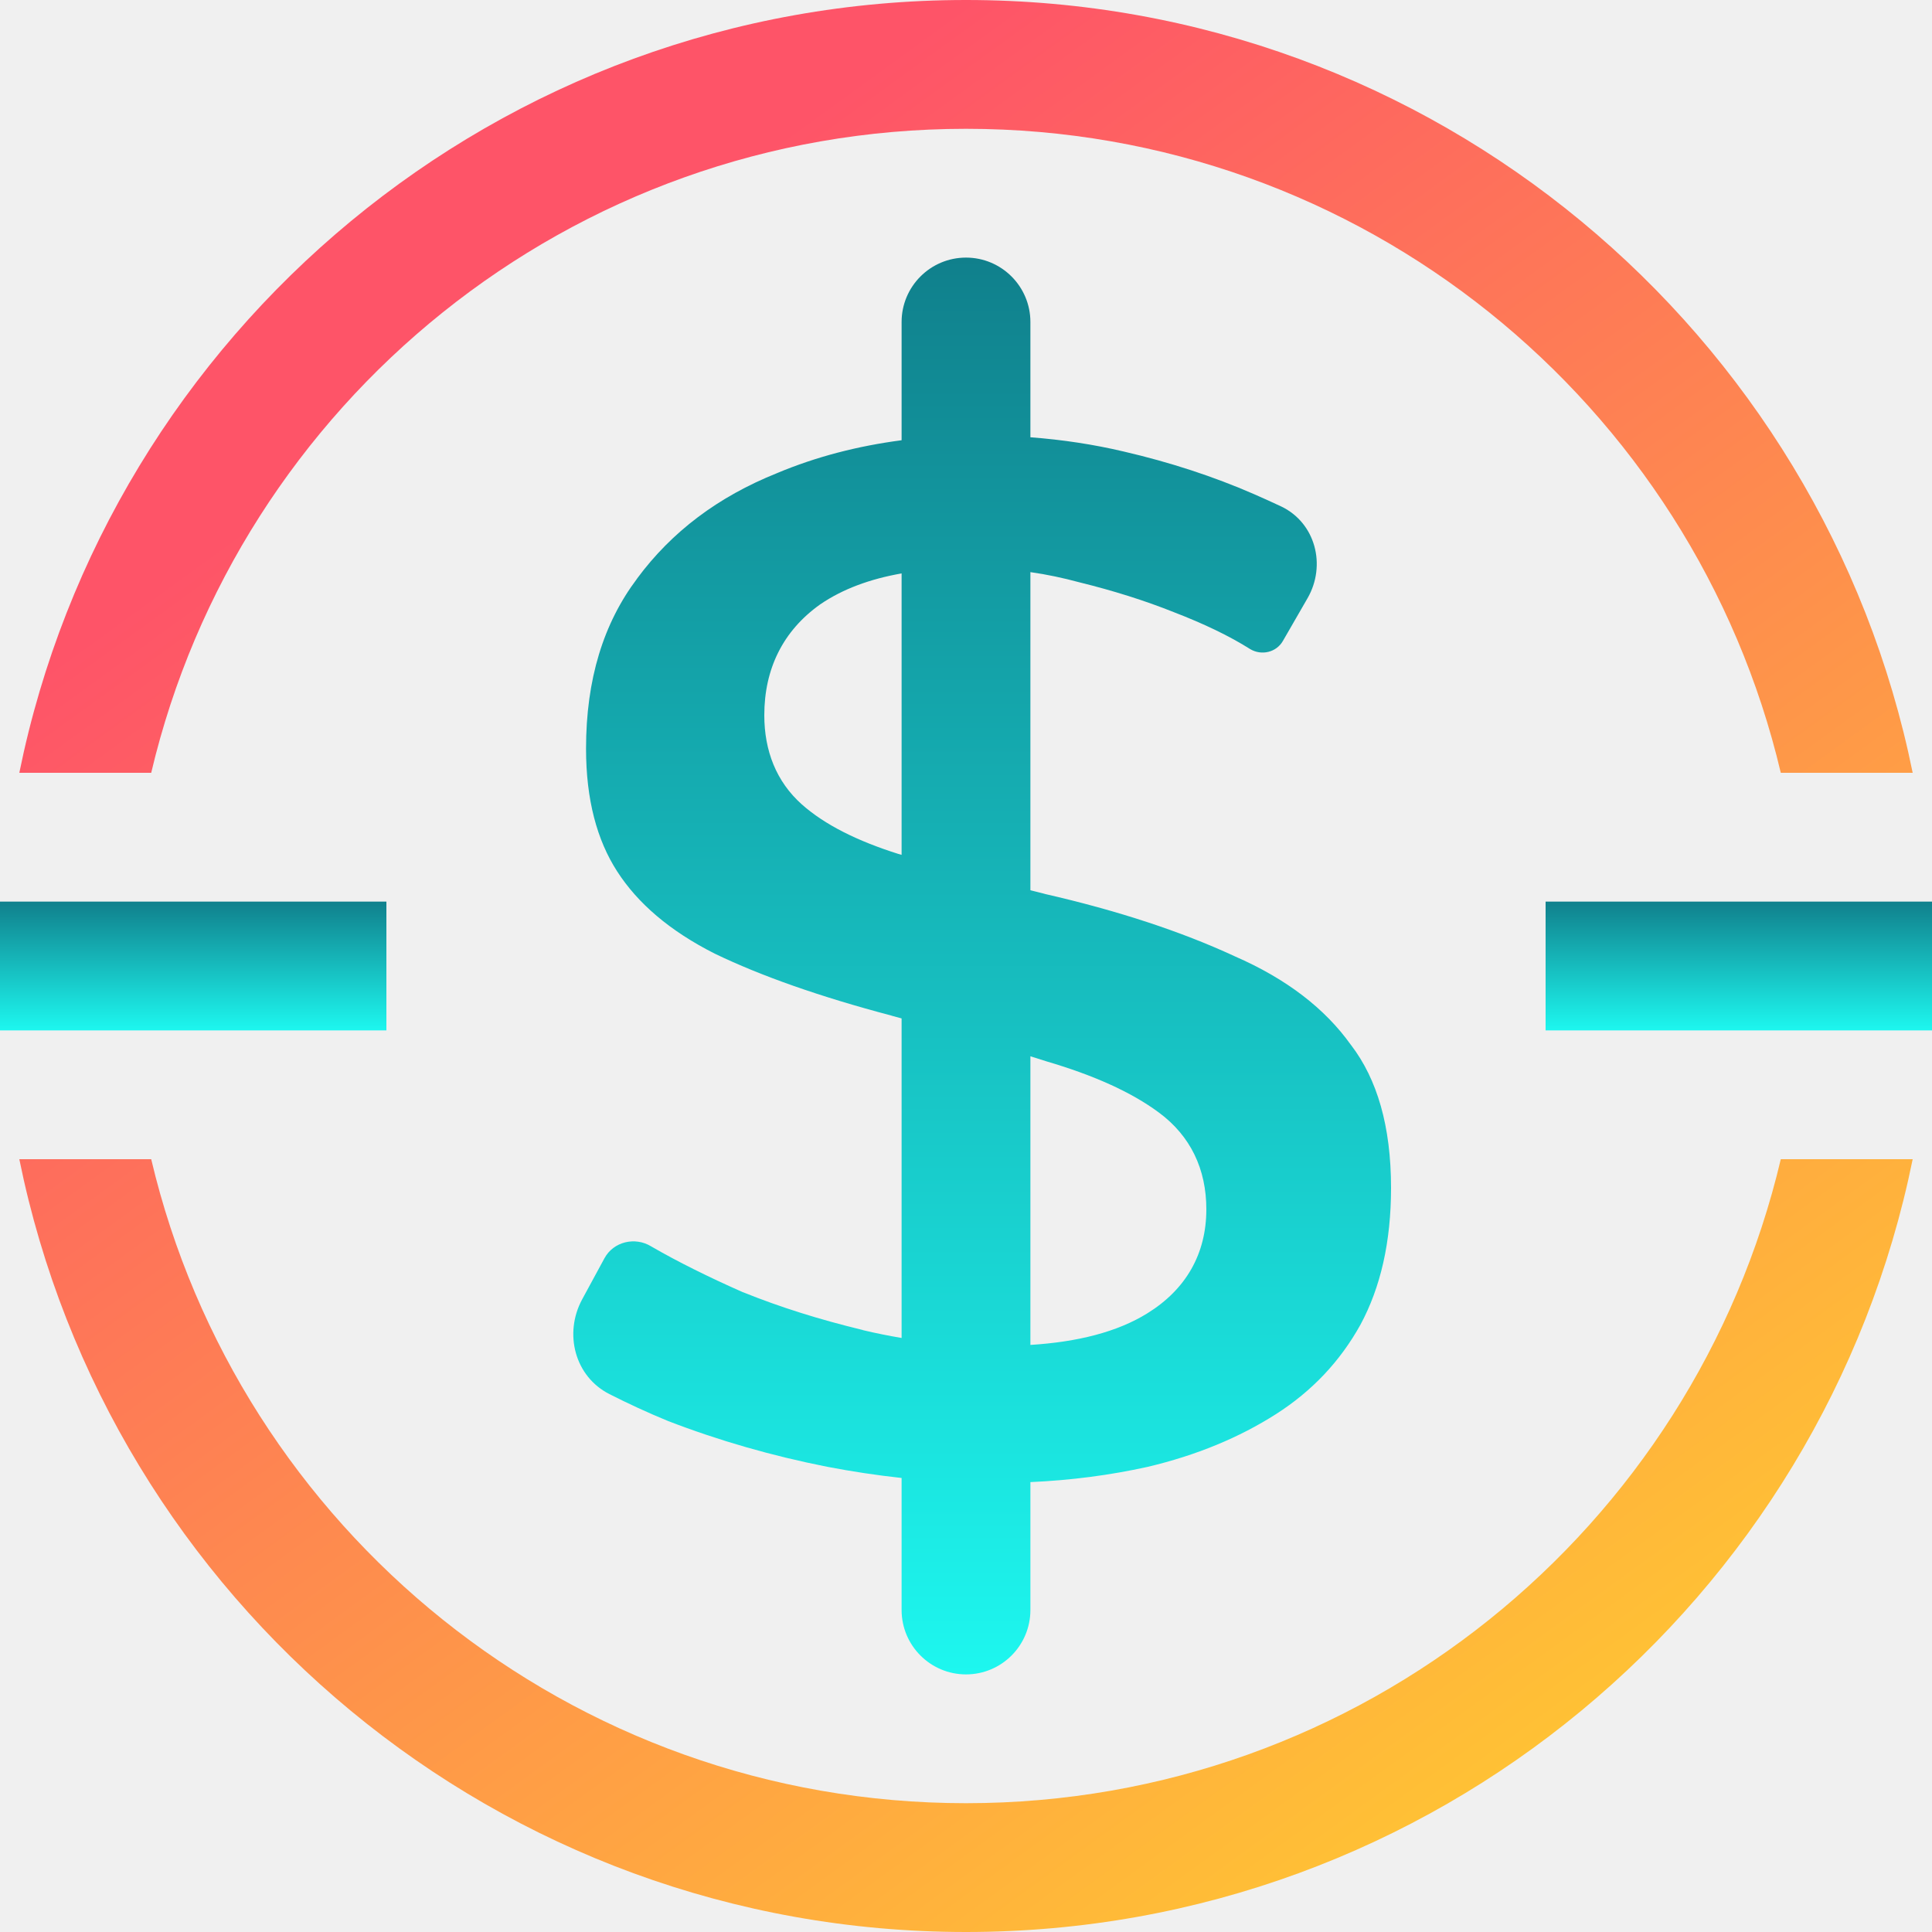
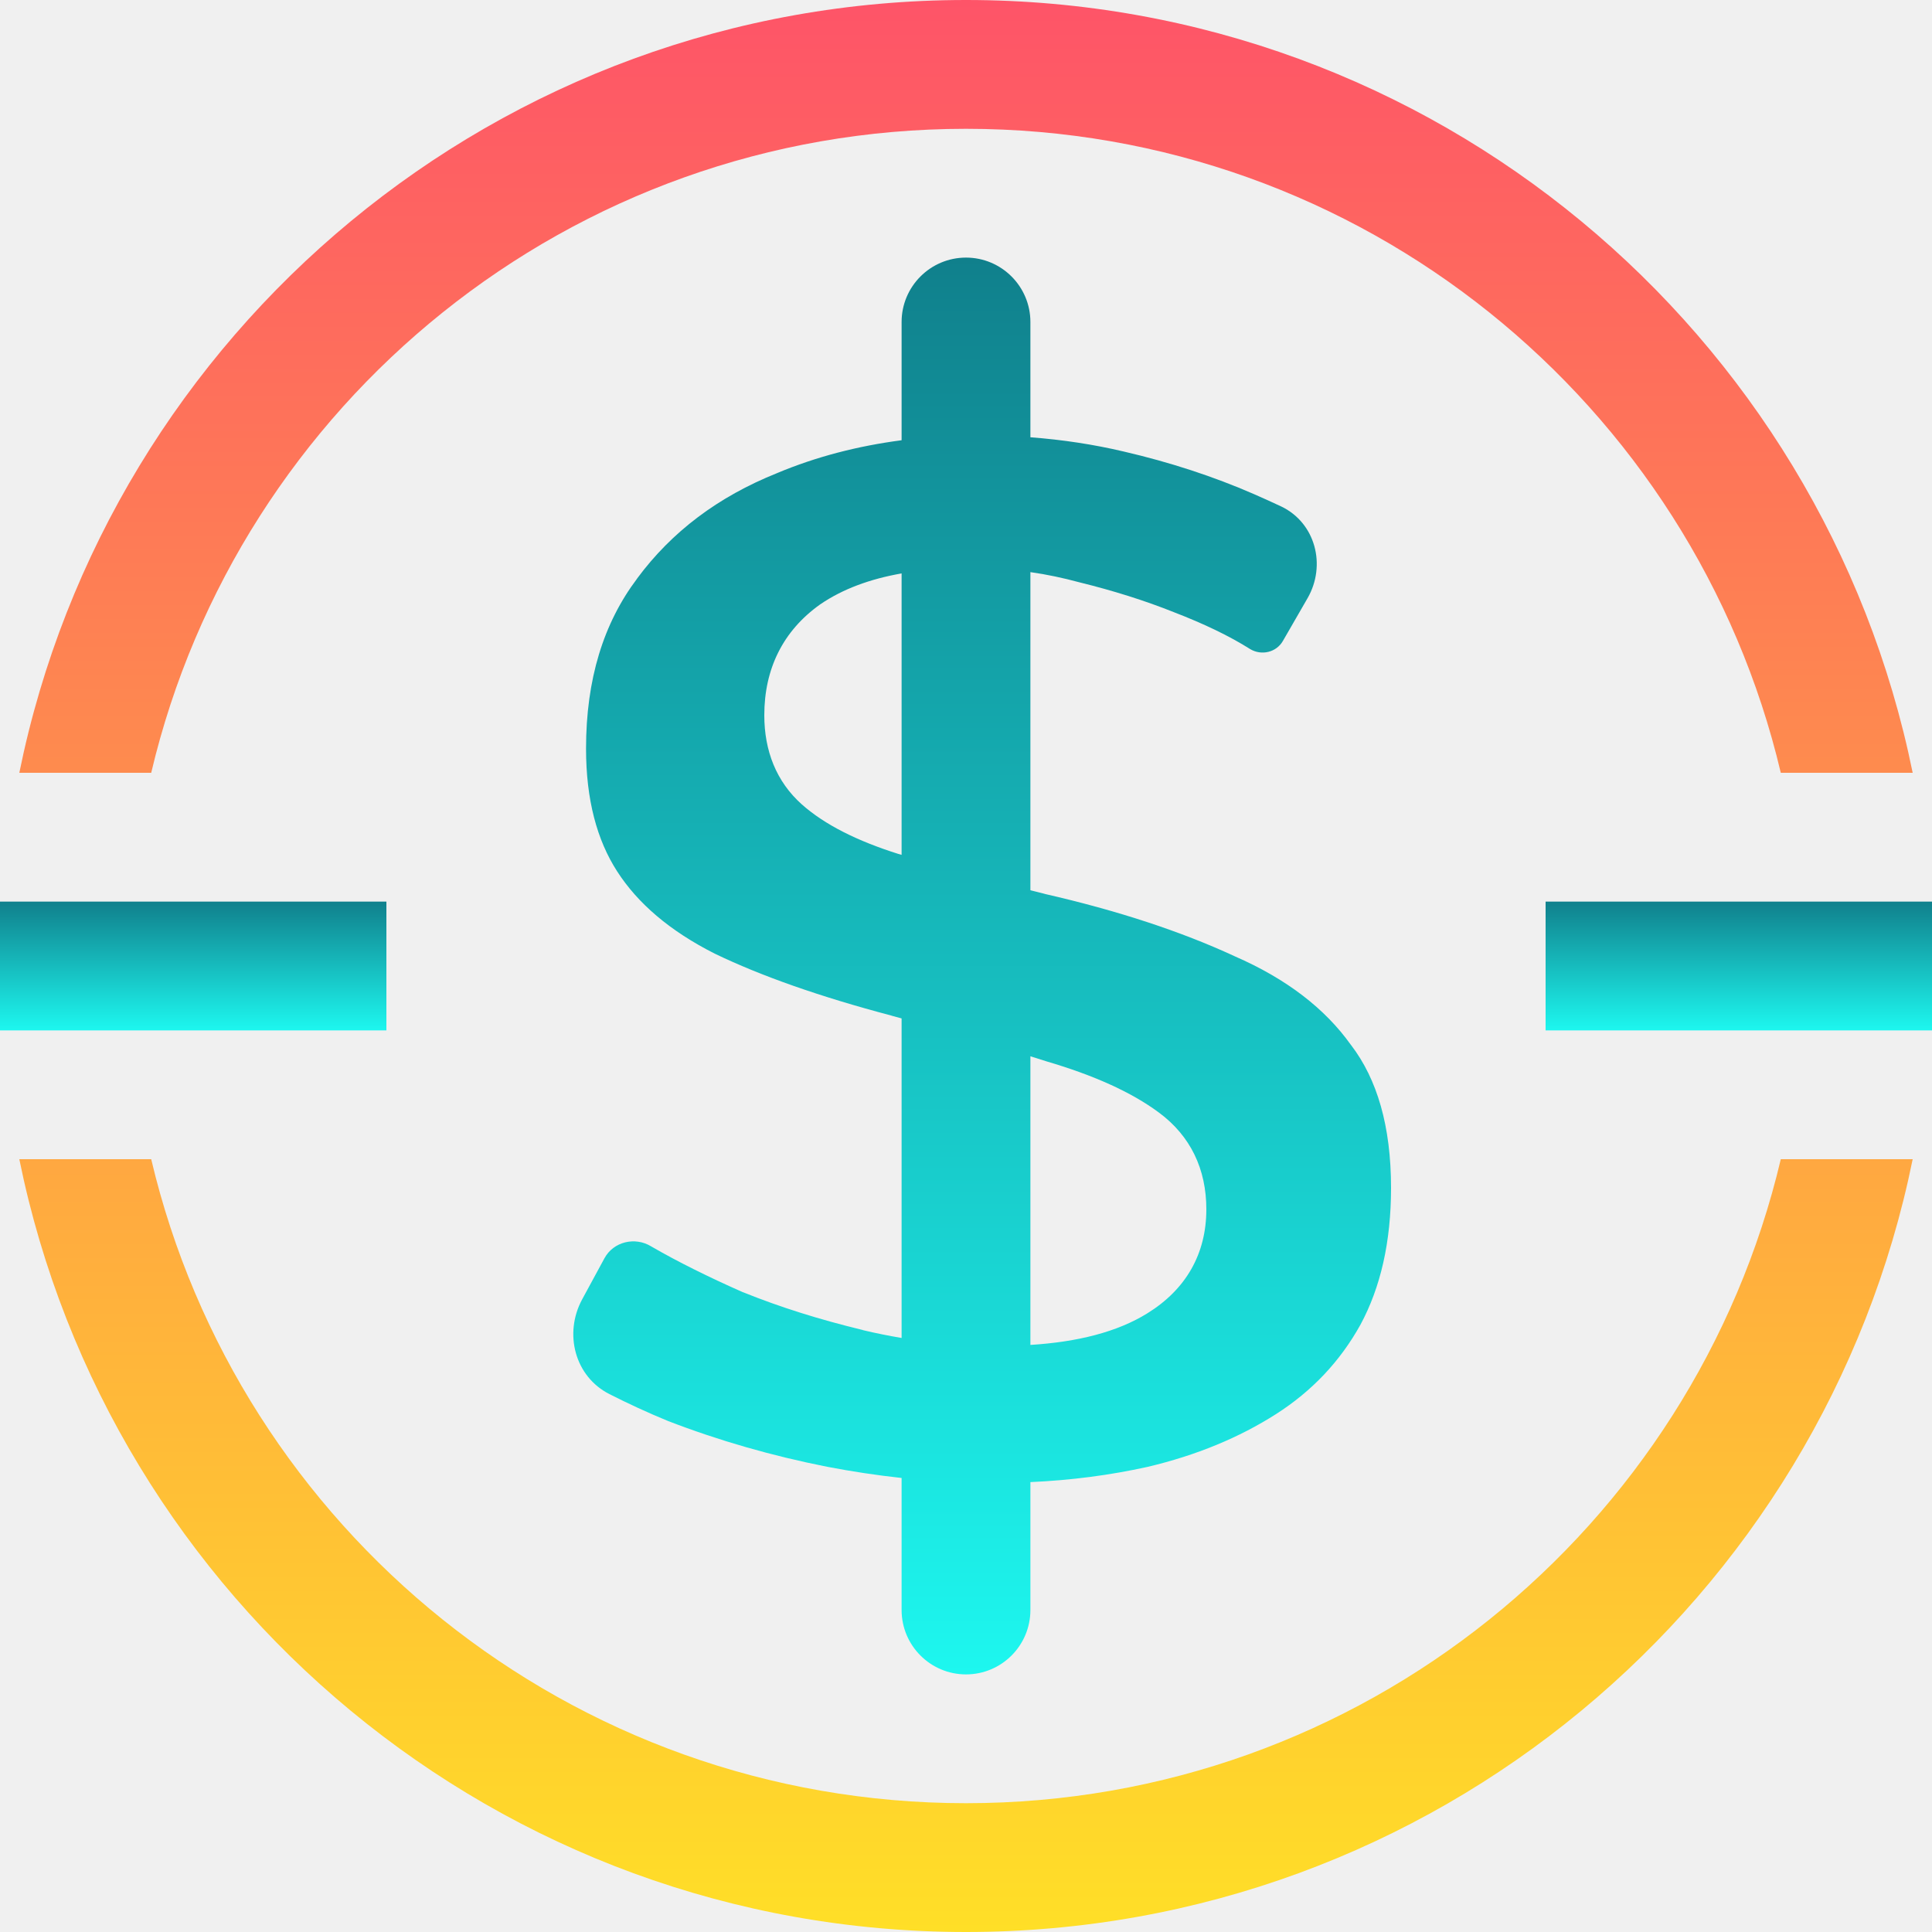
<svg xmlns="http://www.w3.org/2000/svg" width="15" height="15" viewBox="0 0 15 15" fill="none">
-   <g clip-path="url(#clip0_6499_28653)">
-     <path fill-rule="evenodd" clip-rule="evenodd" d="M7.5 2C7.224 2 7 2.224 7 2.5V3.418C6.656 3.463 6.335 3.547 6.036 3.672L6.034 3.673C5.574 3.857 5.214 4.13 4.947 4.491L4.946 4.493C4.686 4.838 4.55 5.273 4.55 5.812C4.55 6.209 4.635 6.523 4.792 6.766C4.951 7.013 5.199 7.227 5.549 7.404C5.908 7.577 6.364 7.738 6.921 7.885L6.923 7.886C6.949 7.893 6.975 7.9 7 7.907V10.388C6.9 10.371 6.799 10.351 6.699 10.327L6.698 10.326C6.366 10.246 6.057 10.149 5.772 10.034L5.766 10.032C5.495 9.912 5.26 9.795 5.061 9.68L5.056 9.677C4.93 9.6 4.763 9.64 4.693 9.769L4.52 10.088C4.376 10.354 4.463 10.688 4.732 10.824C4.878 10.898 5.029 10.968 5.185 11.032C5.581 11.185 5.993 11.303 6.422 11.388C6.615 11.425 6.808 11.454 7 11.475V12.5C7 12.776 7.224 13 7.5 13C7.776 13 8 12.776 8 12.5V11.507C8.316 11.493 8.619 11.453 8.909 11.389C9.289 11.299 9.62 11.162 9.907 10.979C10.187 10.8 10.405 10.569 10.563 10.284C10.718 9.996 10.8 9.645 10.8 9.223C10.8 8.741 10.691 8.379 10.492 8.117L10.488 8.112C10.289 7.833 9.992 7.601 9.585 7.424L9.581 7.422C9.172 7.233 8.683 7.071 8.11 6.94L8.108 6.939C8.071 6.93 8.035 6.921 8 6.912V4.442C8.128 4.46 8.254 4.487 8.38 4.521C8.644 4.586 8.889 4.663 9.114 4.753C9.345 4.842 9.544 4.937 9.707 5.04C9.795 5.092 9.909 5.065 9.96 4.977L10.152 4.644C10.299 4.388 10.213 4.059 9.947 3.932C9.878 3.9 9.807 3.867 9.735 3.836C9.423 3.7 9.085 3.589 8.722 3.505C8.493 3.451 8.251 3.414 8 3.395V2.5C8 2.224 7.776 2 7.5 2ZM8 10.442V8.201C8.043 8.215 8.085 8.228 8.127 8.241C8.487 8.347 8.781 8.477 8.998 8.638C9.244 8.82 9.366 9.078 9.366 9.389C9.366 9.736 9.207 10.011 8.909 10.196C8.674 10.342 8.366 10.419 8 10.442ZM7 4.452V6.637C6.991 6.635 6.981 6.632 6.972 6.629C6.659 6.53 6.405 6.405 6.225 6.245C6.027 6.068 5.934 5.829 5.934 5.553C5.934 5.193 6.079 4.898 6.367 4.693L6.37 4.691C6.543 4.573 6.755 4.495 7 4.452Z" fill="url(#paint0_linear_6499_28653)" />
-     <rect y="7" width="3" height="1" fill="url(#paint1_linear_6499_28653)" />
-     <rect x="12" y="7" width="3" height="1" fill="url(#paint2_linear_6499_28653)" />
-     <path d="M1.174 6H0.15C0.845 2.577 3.872 0 7.5 0C11.129 0 14.155 2.577 14.85 6H13.826C13.149 3.133 10.574 1 7.5 1C4.426 1 1.851 3.133 1.174 6Z" fill="url(#paint3_linear_6499_28653)" />
-     <path d="M1.174 9H0.15C0.845 12.423 3.872 15 7.5 15C11.129 15 14.155 12.423 14.85 9H13.826C13.149 11.867 10.574 14 7.5 14C4.426 14 1.851 11.867 1.174 9Z" fill="url(#paint4_linear_6499_28653)" />
+   <g clip-path="url(#clip0_177_29838)">
+     <path fill-rule="evenodd" clip-rule="evenodd" d="M7.5 2C7.224 2 7 2.224 7 2.5V3.418C6.656 3.463 6.335 3.547 6.036 3.672L6.034 3.673C5.574 3.857 5.214 4.13 4.947 4.491L4.946 4.493C4.686 4.838 4.55 5.273 4.55 5.812C4.55 6.209 4.635 6.523 4.792 6.766C4.951 7.013 5.199 7.227 5.549 7.404C5.908 7.577 6.364 7.738 6.921 7.885L6.923 7.886C6.949 7.893 6.975 7.9 7 7.907V10.388C6.9 10.371 6.799 10.351 6.699 10.327L6.698 10.326C6.366 10.246 6.057 10.149 5.772 10.034L5.766 10.032C5.495 9.912 5.26 9.795 5.061 9.68L5.056 9.677C4.93 9.6 4.763 9.64 4.693 9.769L4.52 10.088C4.376 10.354 4.463 10.688 4.732 10.824C4.878 10.898 5.029 10.968 5.185 11.032C5.581 11.185 5.993 11.303 6.422 11.388C6.615 11.425 6.808 11.454 7 11.475V12.5C7 12.776 7.224 13 7.5 13C7.776 13 8 12.776 8 12.5V11.507C8.316 11.493 8.619 11.453 8.909 11.389C9.289 11.299 9.62 11.162 9.907 10.979C10.187 10.8 10.405 10.569 10.563 10.284C10.718 9.996 10.8 9.645 10.8 9.223C10.8 8.741 10.691 8.379 10.492 8.117L10.488 8.112C10.289 7.833 9.992 7.601 9.585 7.424L9.581 7.422C9.172 7.233 8.683 7.071 8.11 6.94L8.108 6.939C8.071 6.93 8.035 6.921 8 6.912V4.442C8.128 4.46 8.254 4.487 8.38 4.521C8.644 4.586 8.889 4.663 9.114 4.753C9.345 4.842 9.544 4.937 9.707 5.04C9.795 5.092 9.909 5.065 9.96 4.977L10.152 4.644C10.299 4.388 10.213 4.059 9.947 3.932C9.878 3.9 9.807 3.867 9.735 3.836C9.423 3.7 9.085 3.589 8.722 3.505C8.493 3.451 8.251 3.414 8 3.395V2.5C8 2.224 7.776 2 7.5 2ZM8 10.442V8.201C8.043 8.215 8.085 8.228 8.127 8.241C8.487 8.347 8.781 8.477 8.998 8.638C9.244 8.82 9.366 9.078 9.366 9.389C9.366 9.736 9.207 10.011 8.909 10.196C8.674 10.342 8.366 10.419 8 10.442ZM7 4.452V6.637C6.991 6.635 6.981 6.632 6.972 6.629C6.659 6.53 6.405 6.405 6.225 6.245C6.027 6.068 5.934 5.829 5.934 5.553C5.934 5.193 6.079 4.898 6.367 4.693L6.37 4.691C6.543 4.573 6.755 4.495 7 4.452Z" fill="url(#paint0_linear_177_29838)" />
+     <rect y="7" width="3" height="1" fill="url(#paint1_linear_177_29838)" />
+     <rect x="12" y="7" width="3" height="1" fill="url(#paint2_linear_177_29838)" />
+     <path d="M1.174 6H0.15C0.845 2.577 3.872 0 7.5 0C11.129 0 14.155 2.577 14.85 6H13.826C13.149 3.133 10.574 1 7.5 1C4.426 1 1.851 3.133 1.174 6Z" fill="url(#paint3_linear_177_29838)" />
+     <path d="M1.174 9H0.15C0.845 12.423 3.872 15 7.5 15C11.129 15 14.155 12.423 14.85 9H13.826C13.149 11.867 10.574 14 7.5 14C4.426 14 1.851 11.867 1.174 9Z" fill="url(#paint4_linear_177_29838)" />
  </g>
  <defs>
-     <linearGradient id="paint0_linear_6499_28653" x1="7.626" y1="2" x2="7.626" y2="13" gradientUnits="userSpaceOnUse">
+     <linearGradient id="paint0_linear_177_29838" x1="7.626" y1="2" x2="7.626" y2="13" gradientUnits="userSpaceOnUse">
      <stop stop-color="#10808C" />
      <stop offset="1" stop-color="#1DF7EF" />
    </linearGradient>
-     <linearGradient id="paint1_linear_6499_28653" x1="1.5" y1="7" x2="1.5" y2="8" gradientUnits="userSpaceOnUse">
+     <linearGradient id="paint1_linear_177_29838" x1="1.5" y1="7" x2="1.5" y2="8" gradientUnits="userSpaceOnUse">
      <stop stop-color="#10808C" />
      <stop offset="1" stop-color="#1DF7EF" />
    </linearGradient>
-     <linearGradient id="paint2_linear_6499_28653" x1="13.5" y1="7" x2="13.5" y2="8" gradientUnits="userSpaceOnUse">
+     <linearGradient id="paint2_linear_177_29838" x1="13.5" y1="7" x2="13.5" y2="8" gradientUnits="userSpaceOnUse">
      <stop stop-color="#10808C" />
      <stop offset="1" stop-color="#1DF7EF" />
    </linearGradient>
-     <linearGradient id="paint3_linear_6499_28653" x1="7.5" y1="0" x2="17.677" y2="14.022" gradientUnits="userSpaceOnUse">
+     <linearGradient id="paint3_linear_177_29838" x1="7.5" y1="0" x2="7.5" y2="15" gradientUnits="userSpaceOnUse">
      <stop stop-color="#FE5468" />
      <stop offset="1" stop-color="#FFDF27" />
    </linearGradient>
-     <linearGradient id="paint4_linear_6499_28653" x1="7.5" y1="0" x2="17.677" y2="14.022" gradientUnits="userSpaceOnUse">
+     <linearGradient id="paint4_linear_177_29838" x1="7.5" y1="0" x2="7.5" y2="15" gradientUnits="userSpaceOnUse">
      <stop stop-color="#FE5468" />
      <stop offset="1" stop-color="#FFDF27" />
    </linearGradient>
-     <clipPath id="clip0_6499_28653">
+     <clipPath id="clip0_177_29838">
      <rect width="15" height="15" fill="white" />
    </clipPath>
  </defs>
</svg>
